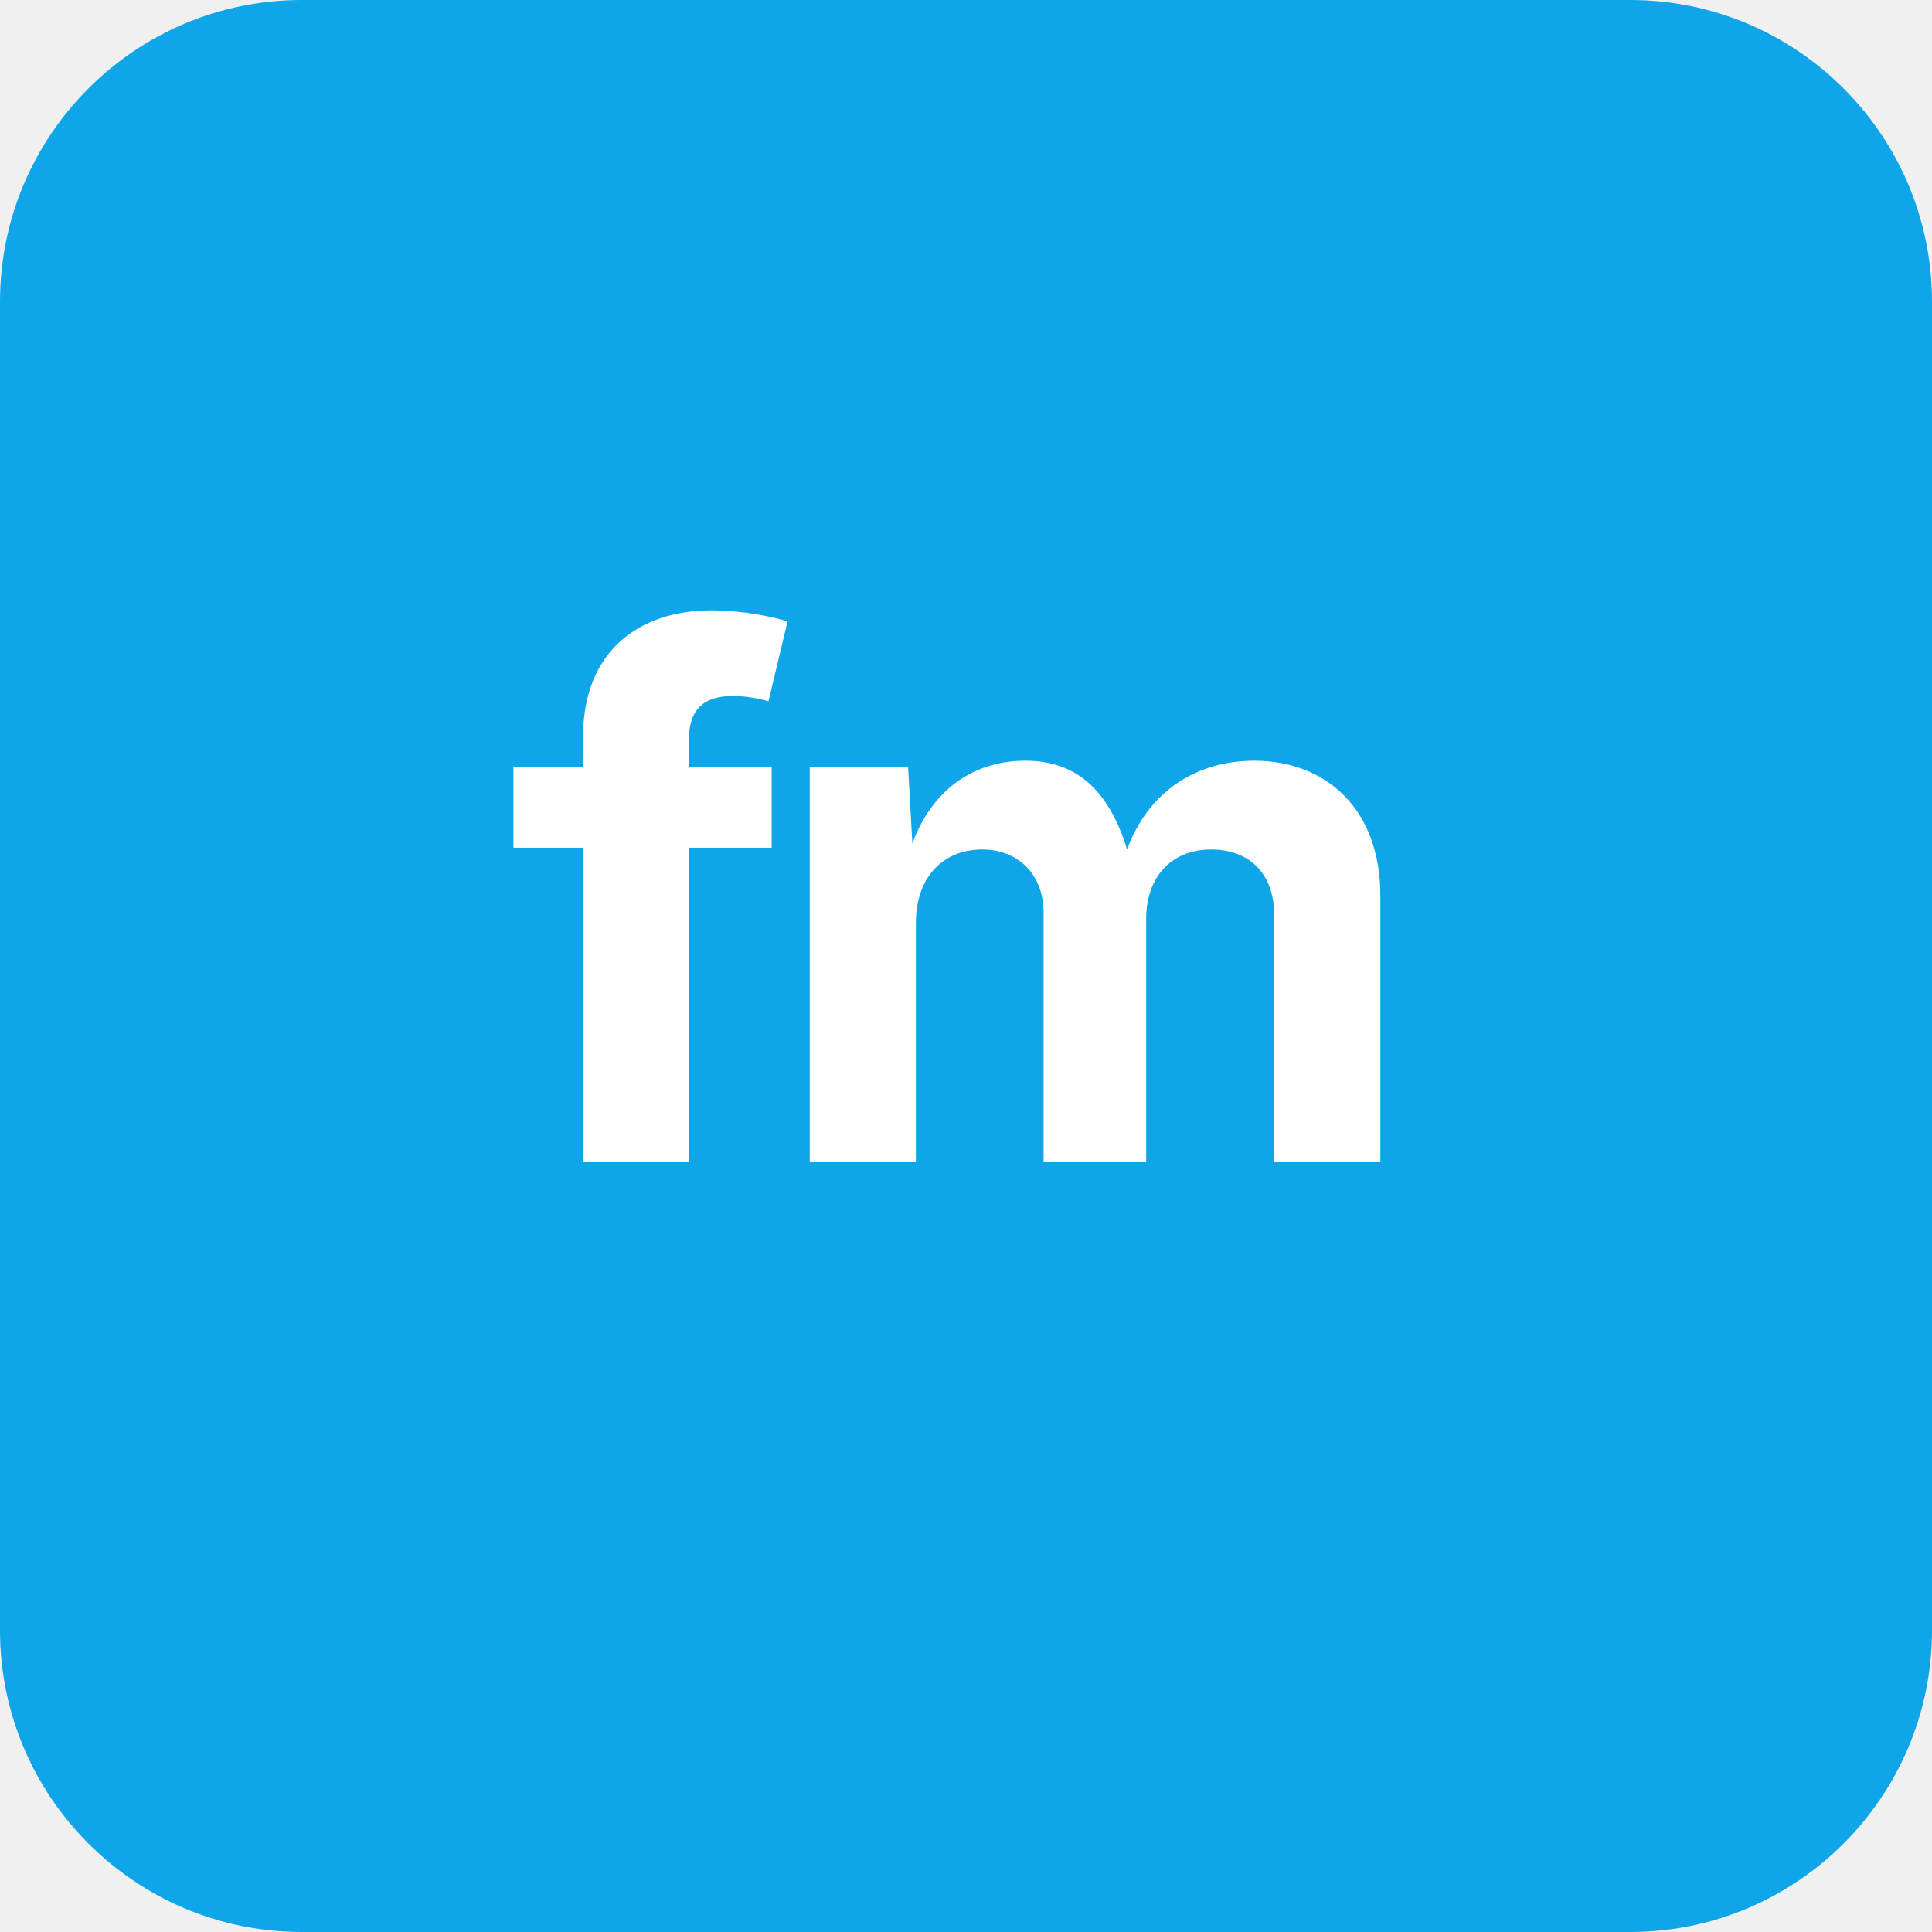
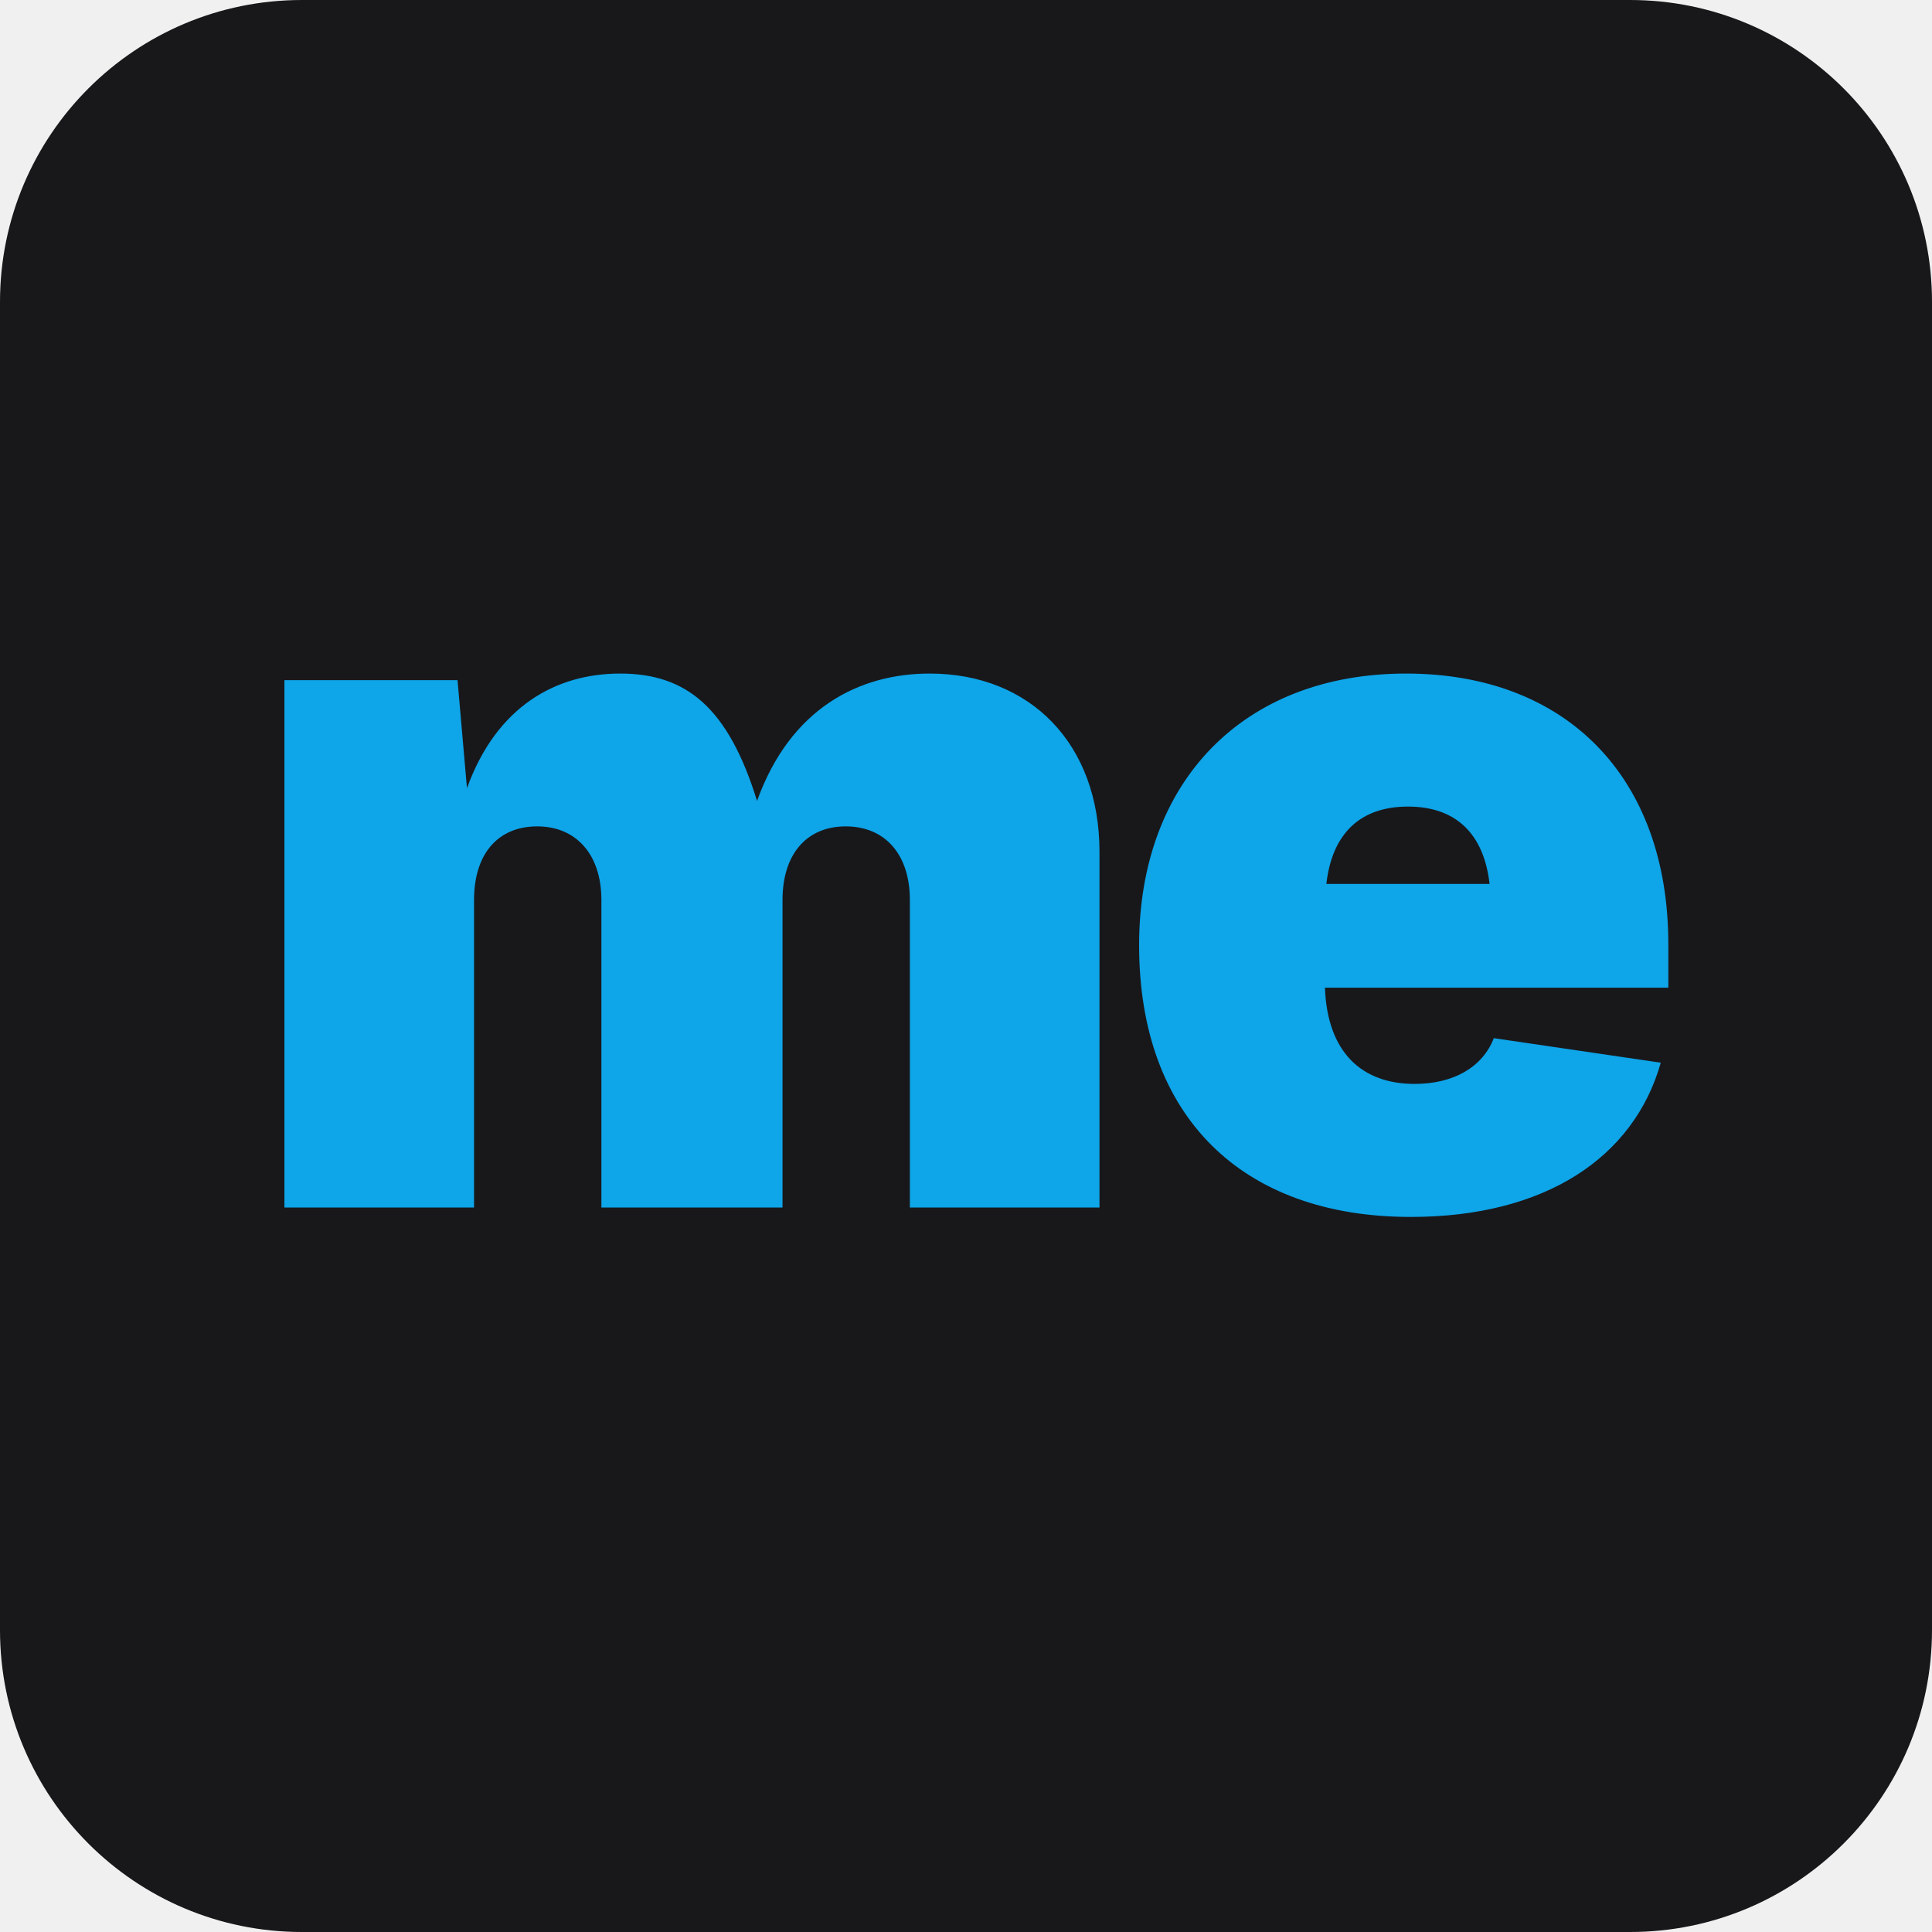
<svg xmlns="http://www.w3.org/2000/svg" width="512" height="512" viewBox="0 0 512 512">
-   <rect width="512" height="512" rx="80" fill="#0ea5e9" />
-   <text x="256" y="308" font-family="system-ui, -apple-system, sans-serif" font-size="192" font-weight="700" fill="white" text-anchor="middle" letter-spacing="-8">fm</text>
+   <rect width="512" height="512" rx="80" fill="#18181b" />
+   <text x="256" y="320" font-family="system-ui,-apple-system,sans-serif" font-size="256" font-weight="900" fill="#0ea5e9" text-anchor="middle" letter-spacing="-10">me</text>
</svg>
